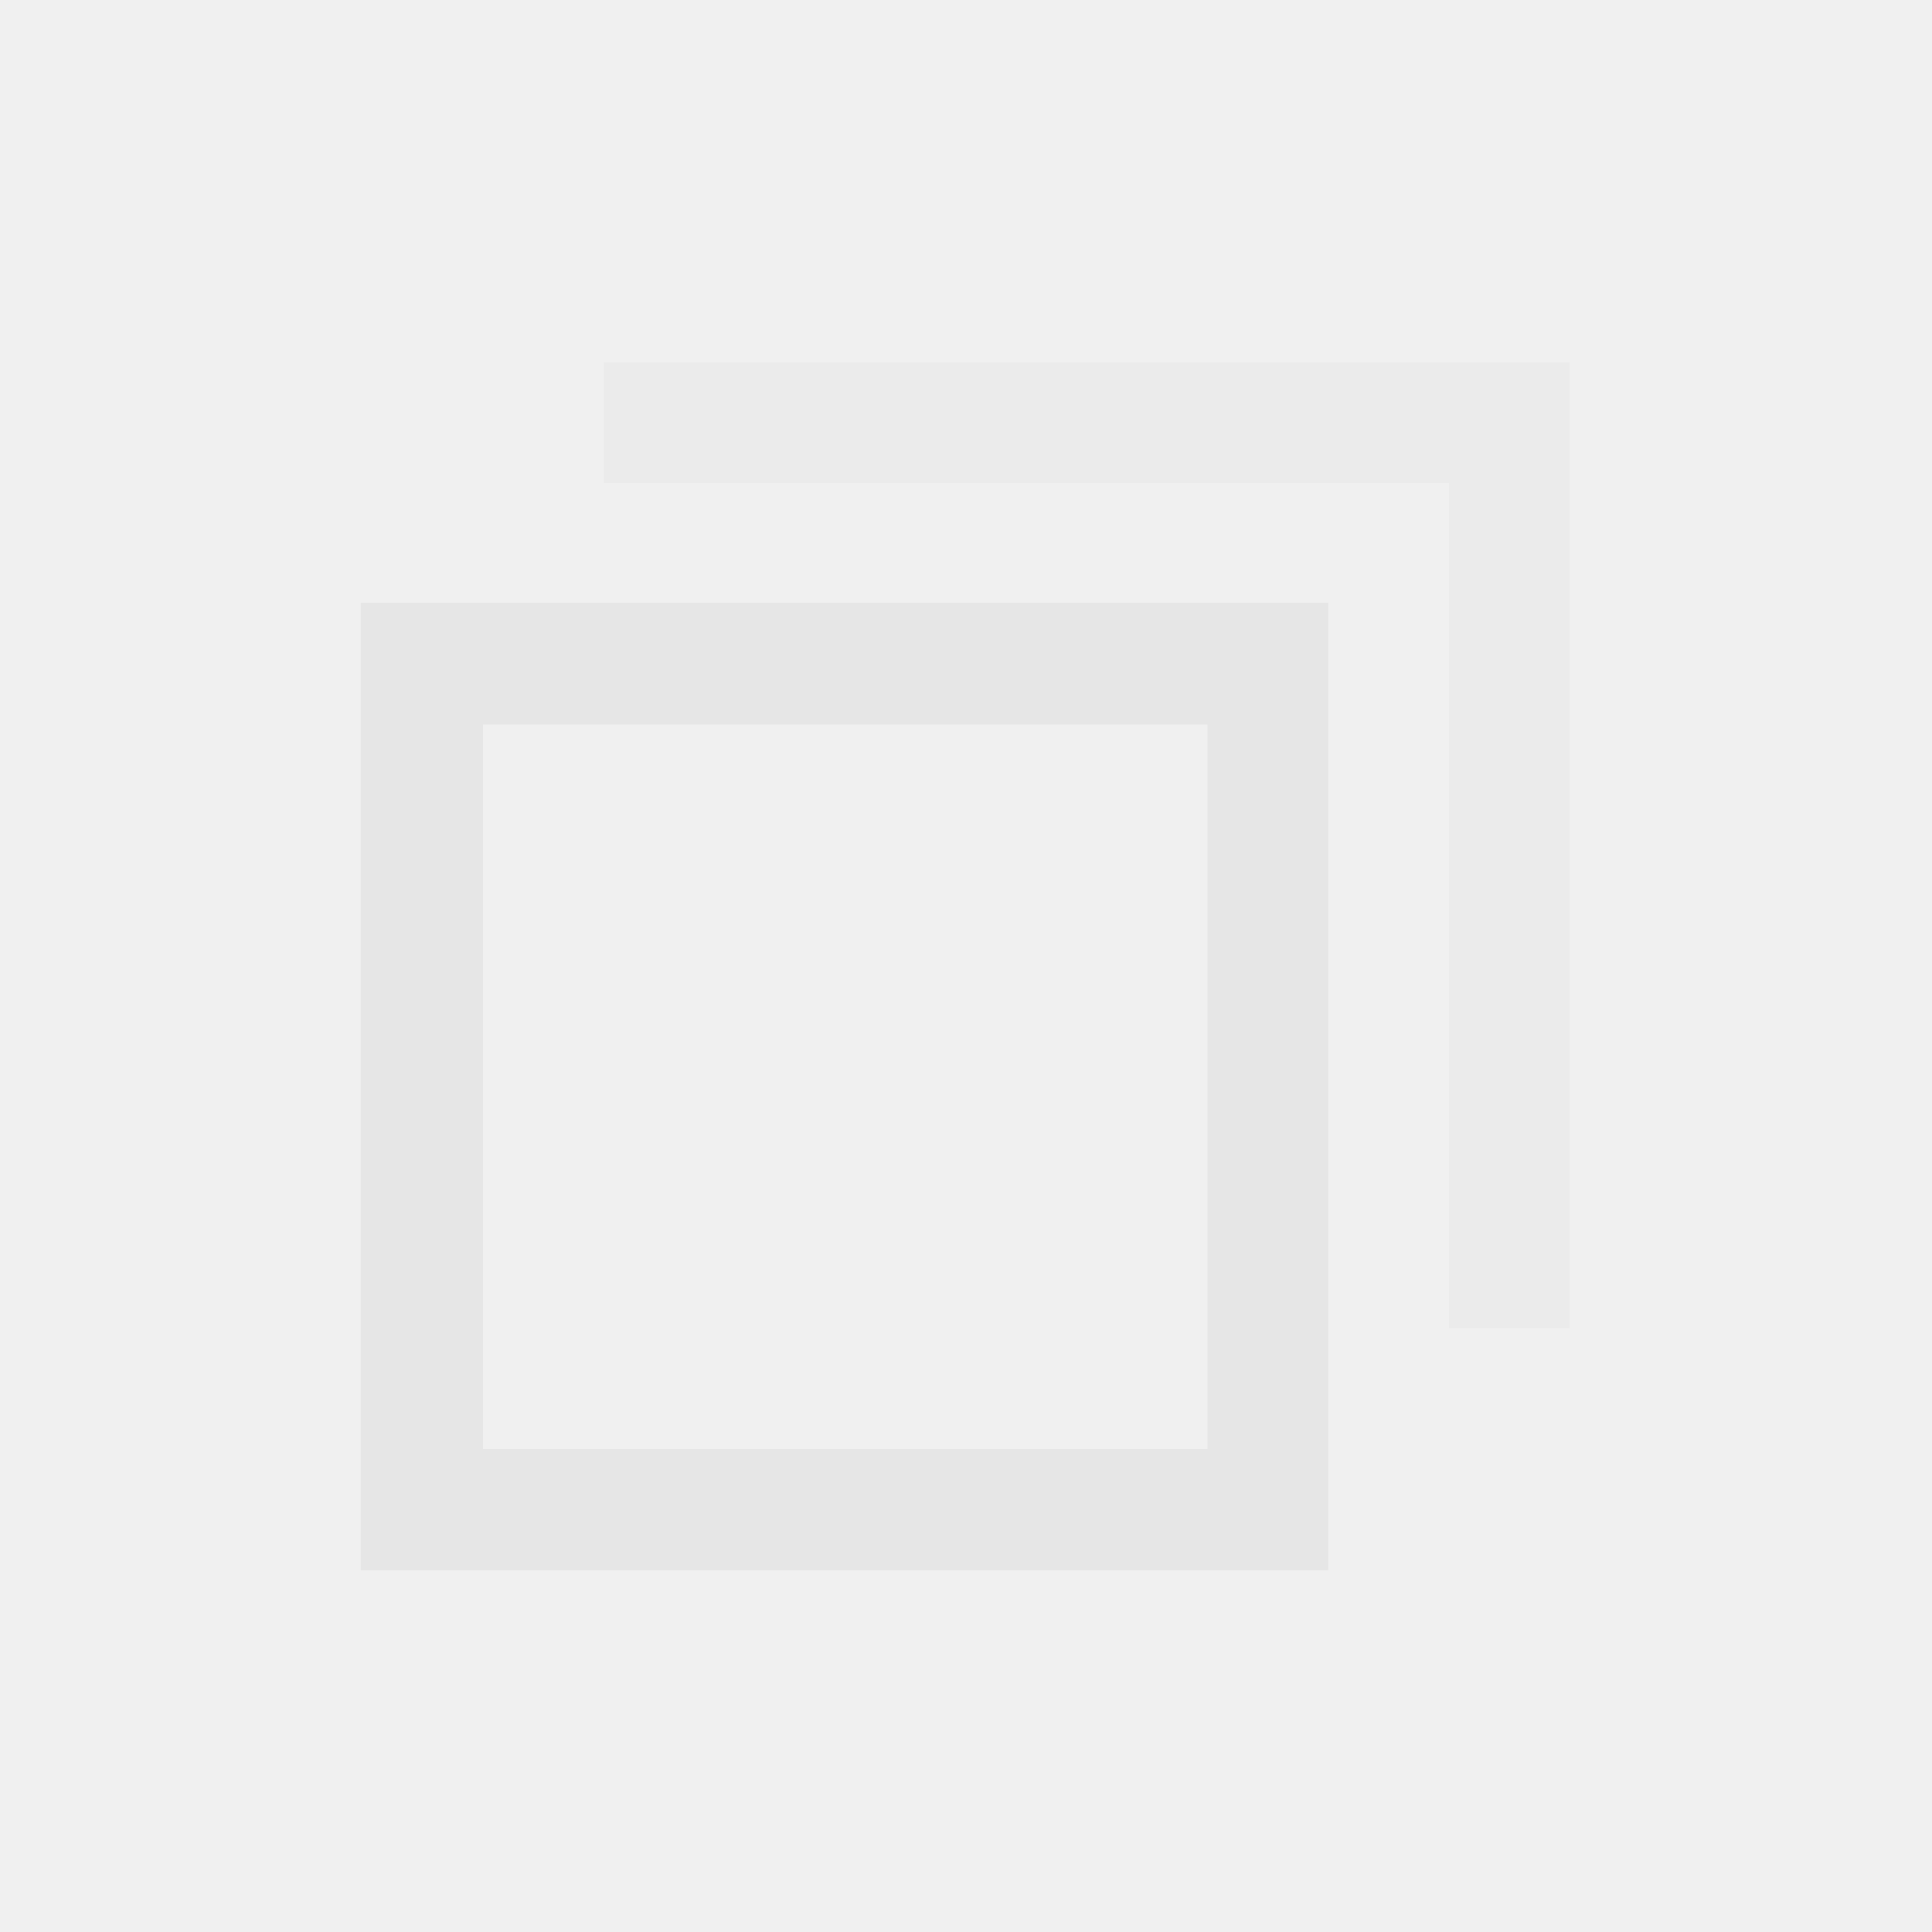
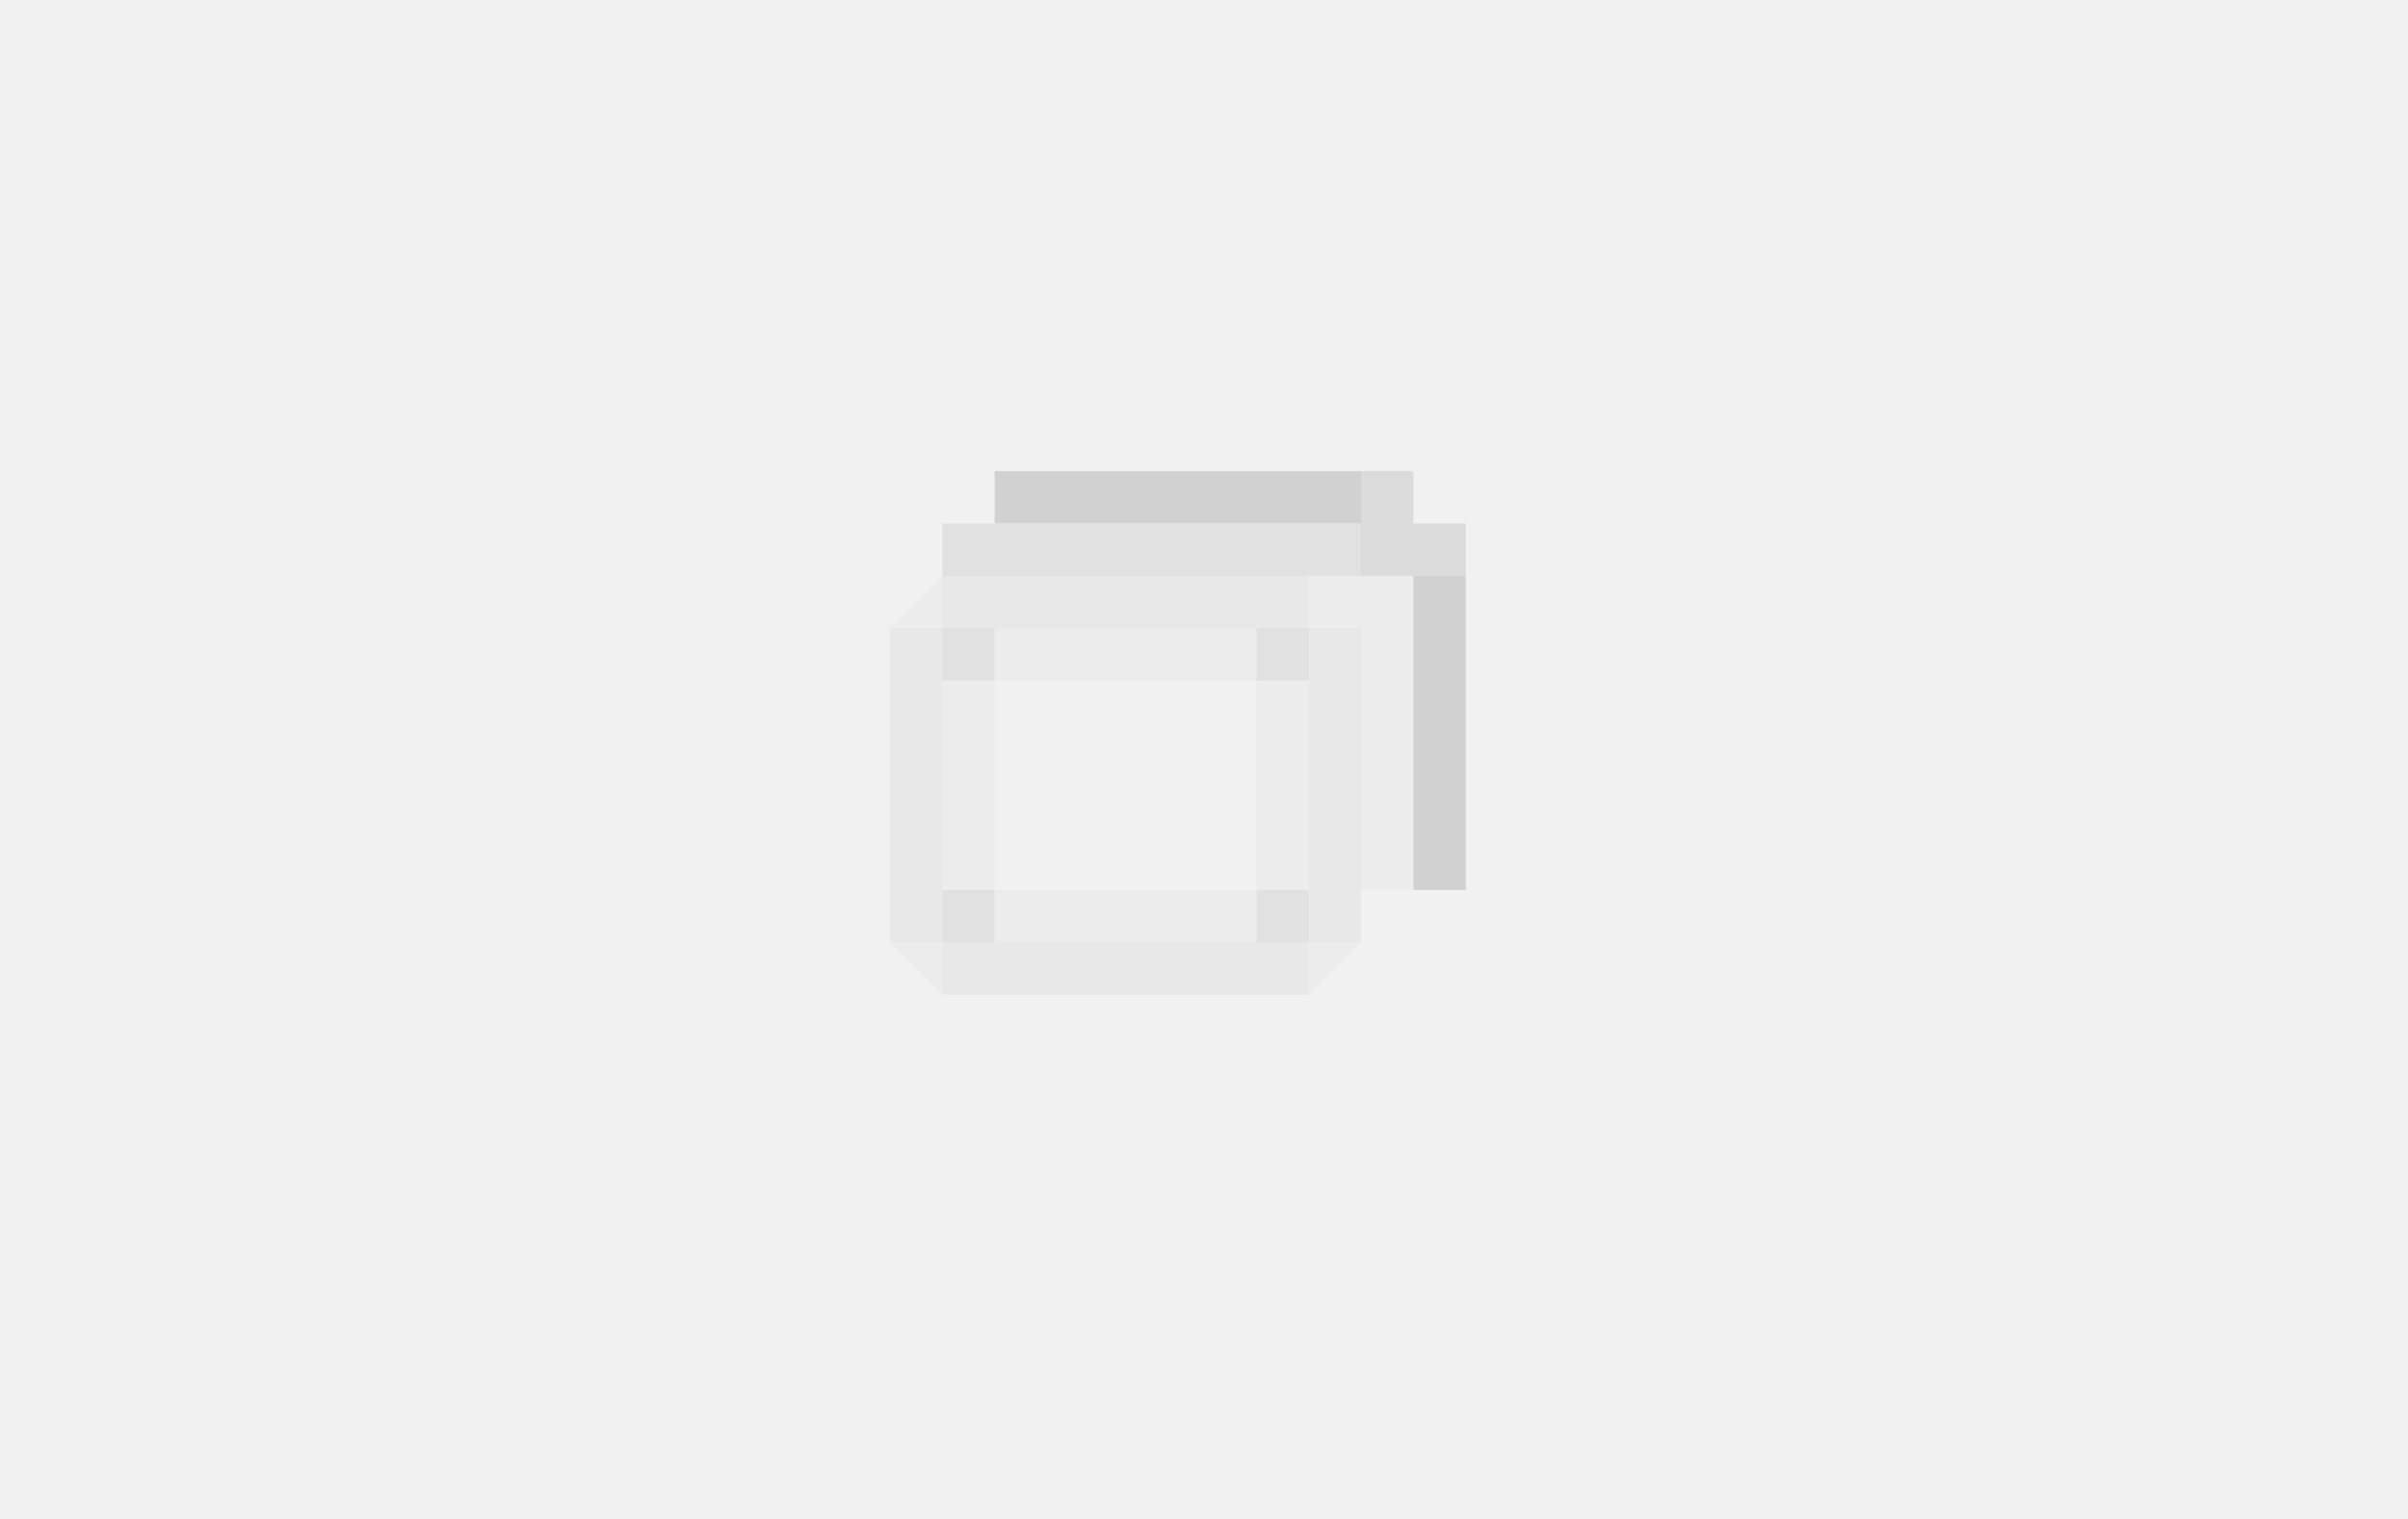
- <svg xmlns="http://www.w3.org/2000/svg" height="16px" viewBox="0 0 16 16" width="16px" version="1.1" id="svg4" xml:space="preserve">
-   <defs id="defs8">
+ <svg xmlns="http://www.w3.org/2000/svg" viewBox="0 0 46 29" version="1.1" id="svg5" width="46" height="29" xml:space="preserve">
+   <defs id="defs9">
    <style type="text/css" id="current-color-scheme-36">
      .ColorScheme-Text {
        color:#eff0f1;
      }
      .ColorScheme-NegativeText {
        color:#da4453;
      }
      </style>
    <style type="text/css" id="current-color-scheme-367">
      .ColorScheme-Text {
        color:#eff0f1;
      }
      .ColorScheme-NegativeText {
        color:#da4453;
      }
      </style>
    <style type="text/css" id="current-color-scheme-5">
      .ColorScheme-Text {
        color:#eff0f1;
      }
      .ColorScheme-NegativeText {
        color:#da4453;
      }
      </style>
    <style type="text/css" id="current-color-scheme-36-3">
      .ColorScheme-Text {
        color:#eff0f1;
      }
      .ColorScheme-NegativeText {
        color:#da4453;
      }
      </style>
    <style type="text/css" id="current-color-scheme-62">
      .ColorScheme-Text {
        color:#eff0f1;
      }
      .ColorScheme-NegativeText {
        color:#da4453;
      }
      </style>
    <style type="text/css" id="current-color-scheme-5-9">
      .ColorScheme-Text {
        color:#eff0f1;
      }
      .ColorScheme-NegativeText {
        color:#da4453;
      }
      </style>
    <style type="text/css" id="current-color-scheme-36-3-1">
      .ColorScheme-Text {
        color:#eff0f1;
      }
      .ColorScheme-NegativeText {
        color:#da4453;
      }
      </style>
+     <style type="text/css" id="current-color-scheme-3675">
+       .ColorScheme-Text {
+         color:#eff0f1;
+       }
+       .ColorScheme-NegativeText {
+         color:#da4453;
+       }
+       </style>
+     <style type="text/css" id="current-color-scheme-53-3">
+       .ColorScheme-Text {
+         color:#eff0f1;
+       }
+       .ColorScheme-NegativeText {
+         color:#da4453;
+       }
+       </style>
+     <style type="text/css" id="current-color-scheme-5-5">
+       .ColorScheme-Text {
+         color:#eff0f1;
+       }
+       .ColorScheme-NegativeText {
+         color:#da4453;
+       }
+       </style>
+     <style type="text/css" id="current-color-scheme-0">
+       .ColorScheme-Text {
+         color:#eff0f1;
+       }
+       .ColorScheme-NegativeText {
+         color:#da4453;
+       }
+       </style>
+     <style type="text/css" id="current-color-scheme-5-6">
+       .ColorScheme-Text {
+         color:#eff0f1;
+       }
+       .ColorScheme-NegativeText {
+         color:#da4453;
+       }
+       </style>
+     <style type="text/css" id="current-color-scheme-36-3-6">
+       .ColorScheme-Text {
+         color:#eff0f1;
+       }
+       .ColorScheme-NegativeText {
+         color:#da4453;
+       }
+       </style>
+     <style type="text/css" id="current-color-scheme-5356-2">
+       .ColorScheme-Text {
+         color:#eff0f1;
+       }
+       .ColorScheme-NegativeText {
+         color:#da4453;
+       }
+       </style>
+     <style type="text/css" id="current-color-scheme-5-2">
+       .ColorScheme-Text {
+         color:#eff0f1;
+       }
+       .ColorScheme-NegativeText {
+         color:#da4453;
+       }
+       </style>
+     <style type="text/css" id="current-color-scheme-36-3-91">
+       .ColorScheme-Text {
+         color:#eff0f1;
+       }
+       .ColorScheme-NegativeText {
+         color:#da4453;
+       }
+       </style>
+     <style type="text/css" id="current-color-scheme-35">
+       .ColorScheme-Text {
+         color:#eff0f1;
+       }
+       .ColorScheme-NegativeText {
+         color:#da4453;
+       }
+       </style>
+     <style type="text/css" id="current-color-scheme-5-6-2">
+       .ColorScheme-Text {
+         color:#eff0f1;
+       }
+       .ColorScheme-NegativeText {
+         color:#da4453;
+       }
+       </style>
+     <style type="text/css" id="current-color-scheme-36-3-2">
+       .ColorScheme-Text {
+         color:#eff0f1;
+       }
+       .ColorScheme-NegativeText {
+         color:#da4453;
+       }
+       </style>
+     <style type="text/css" id="current-color-scheme-535-9">
+       .ColorScheme-Text {
+         color:#eff0f1;
+       }
+       .ColorScheme-NegativeText {
+         color:#da4453;
+       }
+       </style>
+     <style type="text/css" id="current-color-scheme-53-7">
+       .ColorScheme-Text {
+         color:#eff0f1;
+       }
+       .ColorScheme-NegativeText {
+         color:#da4453;
+       }
+       </style>
+     <style type="text/css" id="current-color-scheme-5-62">
+       .ColorScheme-Text {
+         color:#eff0f1;
+       }
+       .ColorScheme-NegativeText {
+         color:#da4453;
+       }
+       </style>
+     <style type="text/css" id="current-color-scheme-36-3-9">
+       .ColorScheme-Text {
+         color:#eff0f1;
+       }
+       .ColorScheme-NegativeText {
+         color:#da4453;
+       }
+       </style>
+     <style type="text/css" id="current-color-scheme-36-7">
+       .ColorScheme-Text {
+         color:#eff0f1;
+       }
+       .ColorScheme-NegativeText {
+         color:#da4453;
+       }
+       </style>
+     <style type="text/css" id="current-color-scheme-367-5">
+       .ColorScheme-Text {
+         color:#eff0f1;
+       }
+       .ColorScheme-NegativeText {
+         color:#da4453;
+       }
+       </style>
+     <style type="text/css" id="current-color-scheme-5-3">
+       .ColorScheme-Text {
+         color:#eff0f1;
+       }
+       .ColorScheme-NegativeText {
+         color:#da4453;
+       }
+       </style>
+     <style type="text/css" id="current-color-scheme-36-3-5">
+       .ColorScheme-Text {
+         color:#eff0f1;
+       }
+       .ColorScheme-NegativeText {
+         color:#da4453;
+       }
+       </style>
+     <style type="text/css" id="current-color-scheme-62-6">
+       .ColorScheme-Text {
+         color:#eff0f1;
+       }
+       .ColorScheme-NegativeText {
+         color:#da4453;
+       }
+       </style>
+     <style type="text/css" id="current-color-scheme-5-9-2">
+       .ColorScheme-Text {
+         color:#eff0f1;
+       }
+       .ColorScheme-NegativeText {
+         color:#da4453;
+       }
+       </style>
+     <style type="text/css" id="current-color-scheme-36-3-1-9">
+       .ColorScheme-Text {
+         color:#eff0f1;
+       }
+       .ColorScheme-NegativeText {
+         color:#da4453;
+       }
+       </style>
+     <style type="text/css" id="current-color-scheme-3675-1">
+       .ColorScheme-Text {
+         color:#eff0f1;
+       }
+       .ColorScheme-NegativeText {
+         color:#da4453;
+       }
+       </style>
+     <style type="text/css" id="current-color-scheme-53-3-2">
+       .ColorScheme-Text {
+         color:#eff0f1;
+       }
+       .ColorScheme-NegativeText {
+         color:#da4453;
+       }
+       </style>
+     <style type="text/css" id="current-color-scheme-5-5-7">
+       .ColorScheme-Text {
+         color:#eff0f1;
+       }
+       .ColorScheme-NegativeText {
+         color:#da4453;
+       }
+       </style>
+     <style type="text/css" id="current-color-scheme-0-0">
+       .ColorScheme-Text {
+         color:#eff0f1;
+       }
+       .ColorScheme-NegativeText {
+         color:#da4453;
+       }
+       </style>
+     <style type="text/css" id="current-color-scheme-5-6-9">
+       .ColorScheme-Text {
+         color:#eff0f1;
+       }
+       .ColorScheme-NegativeText {
+         color:#da4453;
+       }
+       </style>
+     <style type="text/css" id="current-color-scheme-36-3-6-3">
+       .ColorScheme-Text {
+         color:#eff0f1;
+       }
+       .ColorScheme-NegativeText {
+         color:#da4453;
+       }
+       </style>
+     <style type="text/css" id="current-color-scheme-5356-2-6">
+       .ColorScheme-Text {
+         color:#eff0f1;
+       }
+       .ColorScheme-NegativeText {
+         color:#da4453;
+       }
+       </style>
+     <style type="text/css" id="current-color-scheme-5-2-0">
+       .ColorScheme-Text {
+         color:#eff0f1;
+       }
+       .ColorScheme-NegativeText {
+         color:#da4453;
+       }
+       </style>
+     <style type="text/css" id="current-color-scheme-36-3-91-6">
+       .ColorScheme-Text {
+         color:#eff0f1;
+       }
+       .ColorScheme-NegativeText {
+         color:#da4453;
+       }
+       </style>
+     <style type="text/css" id="current-color-scheme-35-2">
+       .ColorScheme-Text {
+         color:#eff0f1;
+       }
+       .ColorScheme-NegativeText {
+         color:#da4453;
+       }
+       </style>
+     <style type="text/css" id="current-color-scheme-5-6-2-6">
+       .ColorScheme-Text {
+         color:#eff0f1;
+       }
+       .ColorScheme-NegativeText {
+         color:#da4453;
+       }
+       </style>
+     <style type="text/css" id="current-color-scheme-36-3-2-1">
+       .ColorScheme-Text {
+         color:#eff0f1;
+       }
+       .ColorScheme-NegativeText {
+         color:#da4453;
+       }
+       </style>
+     <style type="text/css" id="current-color-scheme-535-9-8">
+       .ColorScheme-Text {
+         color:#eff0f1;
+       }
+       .ColorScheme-NegativeText {
+         color:#da4453;
+       }
+       </style>
+     <style type="text/css" id="current-color-scheme-53-7-7">
+       .ColorScheme-Text {
+         color:#eff0f1;
+       }
+       .ColorScheme-NegativeText {
+         color:#da4453;
+       }
+       </style>
+     <style type="text/css" id="current-color-scheme-5-62-9">
+       .ColorScheme-Text {
+         color:#eff0f1;
+       }
+       .ColorScheme-NegativeText {
+         color:#da4453;
+       }
+       </style>
+     <style type="text/css" id="current-color-scheme-36-3-9-2">
+       .ColorScheme-Text {
+         color:#eff0f1;
+       }
+       .ColorScheme-NegativeText {
+         color:#da4453;
+       }
+       </style>
+     <style type="text/css" id="current-color-scheme-36-75">
+       .ColorScheme-Text {
+         color:#eff0f1;
+       }
+       .ColorScheme-NegativeText {
+         color:#da4453;
+       }
+       </style>
+     <style type="text/css" id="current-color-scheme-367-3">
+       .ColorScheme-Text {
+         color:#eff0f1;
+       }
+       .ColorScheme-NegativeText {
+         color:#da4453;
+       }
+       </style>
+     <style type="text/css" id="current-color-scheme-5-56">
+       .ColorScheme-Text {
+         color:#eff0f1;
+       }
+       .ColorScheme-NegativeText {
+         color:#da4453;
+       }
+       </style>
+     <style type="text/css" id="current-color-scheme-36-3-29">
+       .ColorScheme-Text {
+         color:#eff0f1;
+       }
+       .ColorScheme-NegativeText {
+         color:#da4453;
+       }
+       </style>
+     <style type="text/css" id="current-color-scheme-62-1">
+       .ColorScheme-Text {
+         color:#eff0f1;
+       }
+       .ColorScheme-NegativeText {
+         color:#da4453;
+       }
+       </style>
+     <style type="text/css" id="current-color-scheme-5-9-27">
+       .ColorScheme-Text {
+         color:#eff0f1;
+       }
+       .ColorScheme-NegativeText {
+         color:#da4453;
+       }
+       </style>
+     <style type="text/css" id="current-color-scheme-36-3-1-0">
+       .ColorScheme-Text {
+         color:#eff0f1;
+       }
+       .ColorScheme-NegativeText {
+         color:#da4453;
+       }
+       </style>
+     <style type="text/css" id="current-color-scheme-3675-9">
+       .ColorScheme-Text {
+         color:#eff0f1;
+       }
+       .ColorScheme-NegativeText {
+         color:#da4453;
+       }
+       </style>
+     <style type="text/css" id="current-color-scheme-53-3-3">
+       .ColorScheme-Text {
+         color:#eff0f1;
+       }
+       .ColorScheme-NegativeText {
+         color:#da4453;
+       }
+       </style>
+     <style type="text/css" id="current-color-scheme-5-5-6">
+       .ColorScheme-Text {
+         color:#eff0f1;
+       }
+       .ColorScheme-NegativeText {
+         color:#da4453;
+       }
+       </style>
+     <style type="text/css" id="current-color-scheme-0-06">
+       .ColorScheme-Text {
+         color:#eff0f1;
+       }
+       .ColorScheme-NegativeText {
+         color:#da4453;
+       }
+       </style>
+     <style type="text/css" id="current-color-scheme-5-6-26">
+       .ColorScheme-Text {
+         color:#eff0f1;
+       }
+       .ColorScheme-NegativeText {
+         color:#da4453;
+       }
+       </style>
+     <style type="text/css" id="current-color-scheme-36-3-6-1">
+       .ColorScheme-Text {
+         color:#eff0f1;
+       }
+       .ColorScheme-NegativeText {
+         color:#da4453;
+       }
+       </style>
+     <style type="text/css" id="current-color-scheme-5356-2-8">
+       .ColorScheme-Text {
+         color:#eff0f1;
+       }
+       .ColorScheme-NegativeText {
+         color:#da4453;
+       }
+       </style>
+     <style type="text/css" id="current-color-scheme-5-2-7">
+       .ColorScheme-Text {
+         color:#eff0f1;
+       }
+       .ColorScheme-NegativeText {
+         color:#da4453;
+       }
+       </style>
+     <style type="text/css" id="current-color-scheme-36-3-91-9">
+       .ColorScheme-Text {
+         color:#eff0f1;
+       }
+       .ColorScheme-NegativeText {
+         color:#da4453;
+       }
+       </style>
+     <style type="text/css" id="current-color-scheme-35-20">
+       .ColorScheme-Text {
+         color:#eff0f1;
+       }
+       .ColorScheme-NegativeText {
+         color:#da4453;
+       }
+       </style>
+     <style type="text/css" id="current-color-scheme-5-6-2-2">
+       .ColorScheme-Text {
+         color:#eff0f1;
+       }
+       .ColorScheme-NegativeText {
+         color:#da4453;
+       }
+       </style>
+     <style type="text/css" id="current-color-scheme-36-3-2-3">
+       .ColorScheme-Text {
+         color:#eff0f1;
+       }
+       .ColorScheme-NegativeText {
+         color:#da4453;
+       }
+       </style>
+     <style type="text/css" id="current-color-scheme-535-9-7">
+       .ColorScheme-Text {
+         color:#eff0f1;
+       }
+       .ColorScheme-NegativeText {
+         color:#da4453;
+       }
+       </style>
+     <style type="text/css" id="current-color-scheme-53-7-5">
+       .ColorScheme-Text {
+         color:#eff0f1;
+       }
+       .ColorScheme-NegativeText {
+         color:#da4453;
+       }
+       </style>
+     <style type="text/css" id="current-color-scheme-5-62-92">
+       .ColorScheme-Text {
+         color:#eff0f1;
+       }
+       .ColorScheme-NegativeText {
+         color:#da4453;
+       }
+       </style>
+     <style type="text/css" id="current-color-scheme-36-3-9-28">
+       .ColorScheme-Text {
+         color:#eff0f1;
+       }
+       .ColorScheme-NegativeText {
+         color:#da4453;
+       }
+       </style>
+     <style type="text/css" id="current-color-scheme-36-7-9">
+       .ColorScheme-Text {
+         color:#eff0f1;
+       }
+       .ColorScheme-NegativeText {
+         color:#da4453;
+       }
+       </style>
+     <style type="text/css" id="current-color-scheme-367-5-7">
+       .ColorScheme-Text {
+         color:#eff0f1;
+       }
+       .ColorScheme-NegativeText {
+         color:#da4453;
+       }
+       </style>
+     <style type="text/css" id="current-color-scheme-5-3-3">
+       .ColorScheme-Text {
+         color:#eff0f1;
+       }
+       .ColorScheme-NegativeText {
+         color:#da4453;
+       }
+       </style>
+     <style type="text/css" id="current-color-scheme-36-3-5-6">
+       .ColorScheme-Text {
+         color:#eff0f1;
+       }
+       .ColorScheme-NegativeText {
+         color:#da4453;
+       }
+       </style>
+     <style type="text/css" id="current-color-scheme-62-6-1">
+       .ColorScheme-Text {
+         color:#eff0f1;
+       }
+       .ColorScheme-NegativeText {
+         color:#da4453;
+       }
+       </style>
+     <style type="text/css" id="current-color-scheme-5-9-2-2">
+       .ColorScheme-Text {
+         color:#eff0f1;
+       }
+       .ColorScheme-NegativeText {
+         color:#da4453;
+       }
+       </style>
+     <style type="text/css" id="current-color-scheme-36-3-1-9-9">
+       .ColorScheme-Text {
+         color:#eff0f1;
+       }
+       .ColorScheme-NegativeText {
+         color:#da4453;
+       }
+       </style>
+     <style type="text/css" id="current-color-scheme-3675-1-3">
+       .ColorScheme-Text {
+         color:#eff0f1;
+       }
+       .ColorScheme-NegativeText {
+         color:#da4453;
+       }
+       </style>
+     <style type="text/css" id="current-color-scheme-53-3-2-1">
+       .ColorScheme-Text {
+         color:#eff0f1;
+       }
+       .ColorScheme-NegativeText {
+         color:#da4453;
+       }
+       </style>
+     <style type="text/css" id="current-color-scheme-5-5-7-9">
+       .ColorScheme-Text {
+         color:#eff0f1;
+       }
+       .ColorScheme-NegativeText {
+         color:#da4453;
+       }
+       </style>
+     <style type="text/css" id="current-color-scheme-0-0-4">
+       .ColorScheme-Text {
+         color:#eff0f1;
+       }
+       .ColorScheme-NegativeText {
+         color:#da4453;
+       }
+       </style>
+     <style type="text/css" id="current-color-scheme-5-6-9-7">
+       .ColorScheme-Text {
+         color:#eff0f1;
+       }
+       .ColorScheme-NegativeText {
+         color:#da4453;
+       }
+       </style>
+     <style type="text/css" id="current-color-scheme-36-3-6-3-8">
+       .ColorScheme-Text {
+         color:#eff0f1;
+       }
+       .ColorScheme-NegativeText {
+         color:#da4453;
+       }
+       </style>
+     <style type="text/css" id="current-color-scheme-5356-2-6-4">
+       .ColorScheme-Text {
+         color:#eff0f1;
+       }
+       .ColorScheme-NegativeText {
+         color:#da4453;
+       }
+       </style>
+     <style type="text/css" id="current-color-scheme-5-2-0-5">
+       .ColorScheme-Text {
+         color:#eff0f1;
+       }
+       .ColorScheme-NegativeText {
+         color:#da4453;
+       }
+       </style>
+     <style type="text/css" id="current-color-scheme-36-3-91-6-0">
+       .ColorScheme-Text {
+         color:#eff0f1;
+       }
+       .ColorScheme-NegativeText {
+         color:#da4453;
+       }
+       </style>
+     <style type="text/css" id="current-color-scheme-35-2-3">
+       .ColorScheme-Text {
+         color:#eff0f1;
+       }
+       .ColorScheme-NegativeText {
+         color:#da4453;
+       }
+       </style>
+     <style type="text/css" id="current-color-scheme-5-6-2-6-6">
+       .ColorScheme-Text {
+         color:#eff0f1;
+       }
+       .ColorScheme-NegativeText {
+         color:#da4453;
+       }
+       </style>
+     <style type="text/css" id="current-color-scheme-36-3-2-1-1">
+       .ColorScheme-Text {
+         color:#eff0f1;
+       }
+       .ColorScheme-NegativeText {
+         color:#da4453;
+       }
+       </style>
+     <style type="text/css" id="current-color-scheme-535-9-8-0">
+       .ColorScheme-Text {
+         color:#eff0f1;
+       }
+       .ColorScheme-NegativeText {
+         color:#da4453;
+       }
+       </style>
+     <style type="text/css" id="current-color-scheme-53-7-7-6">
+       .ColorScheme-Text {
+         color:#eff0f1;
+       }
+       .ColorScheme-NegativeText {
+         color:#da4453;
+       }
+       </style>
+     <style type="text/css" id="current-color-scheme-5-62-9-3">
+       .ColorScheme-Text {
+         color:#eff0f1;
+       }
+       .ColorScheme-NegativeText {
+         color:#da4453;
+       }
+       </style>
+     <style type="text/css" id="current-color-scheme-36-3-9-2-2">
+       .ColorScheme-Text {
+         color:#eff0f1;
+       }
+       .ColorScheme-NegativeText {
+         color:#da4453;
+       }
+       </style>
  </defs>
-   <path d="m 2.988,4.992 v 8.012 H 11 V 4.992 Z M 4,6 h 6 v 6 H 4 Z" fill="#2e3436" id="path2" style="fill:#e6e6e6;fill-opacity:1" />
  <style type="text/css" id="current-color-scheme">
        .ColorScheme-Text {
            color:#eff0f1;
        }
    </style>
+   <style type="text/css" id="current-color-scheme-5356">
+         .ColorScheme-Text {
+             color:#eff0f1;
+         }
+     </style>
  <style type="text/css" id="current-color-scheme-535">
        .ColorScheme-Text {
            color:#eff0f1;
        }
    </style>
  <style type="text/css" id="current-color-scheme-53">
        .ColorScheme-Text {
            color:#eff0f1;
        }
    </style>
  <style type="text/css" id="current-color-scheme-3">
        .ColorScheme-Text {
            color:#eff0f1;
        }
    </style>
  <style type="text/css" id="current-color-scheme-3-5">
        .ColorScheme-Text {
            color:#eff0f1;
        }
    </style>
  <style type="text/css" id="current-color-scheme-3-3">
        .ColorScheme-Text {
            color:#eff0f1;
        }
    </style>
  <style type="text/css" id="current-color-scheme-36-35">
        .ColorScheme-Text {
            color:#eff0f1;
        }
    </style>
  <style type="text/css" id="current-color-scheme-6">
        .ColorScheme-Text {
            color:#eff0f1;
        }
    </style>
  <style type="text/css" id="current-color-scheme-3-7">
        .ColorScheme-Text {
            color:#eff0f1;
        }
    </style>
  <style type="text/css" id="current-color-scheme-3-2">
        .ColorScheme-Text {
            color:#eff0f1;
        }
    </style>
  <style type="text/css" id="current-color-scheme-3-3-7">
        .ColorScheme-Text {
            color:#eff0f1;
        }
    </style>
  <style type="text/css" id="current-color-scheme-36-0">
        .ColorScheme-Text {
            color:#eff0f1;
        }
    </style>
  <style type="text/css" id="current-color-scheme-6-9">
        .ColorScheme-Text {
            color:#eff0f1;
        }
    </style>
  <style type="text/css" id="current-color-scheme-3-7-3">
        .ColorScheme-Text {
            color:#eff0f1;
        }
    </style>
-   <path id="rect869" style="fill:#e6e6e6;fill-opacity:0.5" d="m 5,3 v 1 h 7 v 7 h 1 V 4 3 h -1 z" />
+   <style type="text/css" id="current-color-scheme-3-12">
+         .ColorScheme-Text {
+             color:#eff0f1;
+         }
+     </style>
+   <style type="text/css" id="current-color-scheme-3-5-7">
+         .ColorScheme-Text {
+             color:#eff0f1;
+         }
+     </style>
+   <style type="text/css" id="current-color-scheme-3-3-09">
+         .ColorScheme-Text {
+             color:#eff0f1;
+         }
+     </style>
+   <style type="text/css" id="current-color-scheme-36-360">
+         .ColorScheme-Text {
+             color:#eff0f1;
+         }
+     </style>
+   <style type="text/css" id="current-color-scheme-3-2-6">
+         .ColorScheme-Text {
+             color:#eff0f1;
+         }
+     </style>
+   <style type="text/css" id="current-color-scheme-3-3-6">
+         .ColorScheme-Text {
+             color:#eff0f1;
+         }
+     </style>
+   <style type="text/css" id="current-color-scheme-36-1">
+         .ColorScheme-Text {
+             color:#eff0f1;
+         }
+     </style>
+   <style type="text/css" id="current-color-scheme-6-2">
+         .ColorScheme-Text {
+             color:#eff0f1;
+         }
+     </style>
+   <style type="text/css" id="current-color-scheme-3-7-61">
+         .ColorScheme-Text {
+             color:#eff0f1;
+         }
+     </style>
+   <style type="text/css" id="current-color-scheme-3-0">
+         .ColorScheme-Text {
+             color:#eff0f1;
+         }
+     </style>
+   <style type="text/css" id="current-color-scheme-3-3-9">
+         .ColorScheme-Text {
+             color:#eff0f1;
+         }
+     </style>
+   <style type="text/css" id="current-color-scheme-36-36">
+         .ColorScheme-Text {
+             color:#eff0f1;
+         }
+     </style>
+   <style type="text/css" id="current-color-scheme-6-0">
+         .ColorScheme-Text {
+             color:#eff0f1;
+         }
+     </style>
+   <style type="text/css" id="current-color-scheme-3-7-6">
+         .ColorScheme-Text {
+             color:#eff0f1;
+         }
+     </style>
+   <style type="text/css" id="current-color-scheme-3-9">
+         .ColorScheme-Text {
+             color:#eff0f1;
+         }
+     </style>
+   <style type="text/css" id="current-color-scheme-3-3-1">
+         .ColorScheme-Text {
+             color:#eff0f1;
+         }
+     </style>
+   <style type="text/css" id="current-color-scheme-36-2">
+         .ColorScheme-Text {
+             color:#eff0f1;
+         }
+     </style>
+   <style type="text/css" id="current-color-scheme-6-7">
+         .ColorScheme-Text {
+             color:#eff0f1;
+         }
+     </style>
+   <style type="text/css" id="current-color-scheme-3-7-0">
+         .ColorScheme-Text {
+             color:#eff0f1;
+         }
+     </style>
+   <style type="text/css" id="current-color-scheme-3-1">
+         .ColorScheme-Text {
+             color:#eff0f1;
+         }
+     </style>
+   <style type="text/css" id="current-color-scheme-36-27">
+         .ColorScheme-Text {
+             color:#eff0f1;
+         }
+     </style>
+   <style type="text/css" id="current-color-scheme-3-5-2">
+         .ColorScheme-Text {
+             color:#eff0f1;
+         }
+     </style>
+   <style type="text/css" id="current-color-scheme-3-3-0">
+         .ColorScheme-Text {
+             color:#eff0f1;
+         }
+     </style>
+   <style type="text/css" id="current-color-scheme-36-6">
+         .ColorScheme-Text {
+             color:#eff0f1;
+         }
+     </style>
+   <style type="text/css" id="current-color-scheme-6-9-8">
+         .ColorScheme-Text {
+             color:#eff0f1;
+         }
+     </style>
+   <style type="text/css" id="current-color-scheme-3-7-3-7">
+         .ColorScheme-Text {
+             color:#eff0f1;
+         }
+     </style>
+   <g id="g7" transform="translate(-16)" />
+   <g id="g9" transform="translate(-13,-1)">
+     <path id="rect7" style="fill:#cccccc;fill-opacity:0.7;stroke-linecap:round;stroke-linejoin:round;paint-order:stroke fill markers" d="m 39,10 v 1 1 h 1 1 v -1 h -1 v -1 z" />
+     <path id="rect5" style="fill:#e5e5e5;fill-opacity:0.5;stroke-width:0.354;stroke-linecap:round;stroke-linejoin:round;paint-order:stroke fill markers" d="m 38,12 v 1 h 1 v 5 h 1 v -6 h -1 z m -6,1 v 1 h 5 v -1 z m 5,1 v 4 h 1 v -4 z m 0,4 h -5 v 1 h 5 z m -5,0 v -4 h -1 v 4 z" />
+     <path id="rect4" style="fill:#e5e5e5;fill-opacity:0.5;stroke-width:0.354;stroke-linecap:round;stroke-linejoin:round;paint-order:stroke fill markers" d="m 31,12 -1,1 h 1 z m -1,7 1,1 v -1 z m 8,0 v 1 l 1,-1 z" />
+     <path id="path3" style="fill:#cccccc;fill-opacity:1;stroke-width:0.794;stroke-linecap:round;stroke-linejoin:round;paint-order:stroke fill markers" d="m 32,10 v 1 h 8 v 7 h 1 v -6 h -1 v -1 h -1 v -1 z" />
+     <path id="rect2" style="fill:#e5e5e5;fill-opacity:1;stroke-width:0.794;stroke-linecap:round;stroke-linejoin:round;paint-order:stroke fill markers" d="m 30,13 v 6 h 1 v 1 h 7 v -1 h 1 v -6 h -1 v -1 h -7 v 1 z m 1,0 h 7 v 6 h -7 v -5.831 z" />
+     <rect style="fill:#cccccc;fill-opacity:0.5;stroke-width:1;stroke-linecap:round;stroke-linejoin:round;paint-order:stroke fill markers" id="rect6" width="1" height="8" x="11" y="-39" transform="rotate(90)" />
+     <path id="rect15" style="fill:#cbcbcb;fill-opacity:0.502;stroke-linecap:round;stroke-linejoin:round;paint-order:stroke fill markers" d="m 31,13 v 1 h 1 v -1 z m 6,0 v 1 h 1 v -1 z m -6,5 v 1 h 1 v -1 z m 6,0 v 1 h 1 v -1 z" />
+     <g id="g2" transform="translate(-18,-23)">
+       <g id="g7-2" transform="translate(-16)" />
+       <rect style="fill:#ffffff;fill-opacity:0.1;stroke-width:5.774;stroke-linecap:round;stroke-linejoin:round;paint-order:stroke fill markers" id="rect1-5" width="46" height="29" x="31" y="24" rx="0" />
+     </g>
+   </g>
+   <style type="text/css" id="current-color-scheme-37">
+         .ColorScheme-Text {
+             color:#eff0f1;
+         }
+     </style>
+   <style type="text/css" id="current-color-scheme-5356-5">
+         .ColorScheme-Text {
+             color:#eff0f1;
+         }
+     </style>
+   <style type="text/css" id="current-color-scheme-535-92">
+         .ColorScheme-Text {
+             color:#eff0f1;
+         }
+     </style>
+   <style type="text/css" id="current-color-scheme-53-2">
+         .ColorScheme-Text {
+             color:#eff0f1;
+         }
+     </style>
+   <style type="text/css" id="current-color-scheme-3-8">
+         .ColorScheme-Text {
+             color:#eff0f1;
+         }
+     </style>
+   <style type="text/css" id="current-color-scheme-3-5-9">
+         .ColorScheme-Text {
+             color:#eff0f1;
+         }
+     </style>
+   <style type="text/css" id="current-color-scheme-3-3-73">
+         .ColorScheme-Text {
+             color:#eff0f1;
+         }
+     </style>
+   <style type="text/css" id="current-color-scheme-36-35-6">
+         .ColorScheme-Text {
+             color:#eff0f1;
+         }
+     </style>
+   <style type="text/css" id="current-color-scheme-6-1">
+         .ColorScheme-Text {
+             color:#eff0f1;
+         }
+     </style>
+   <style type="text/css" id="current-color-scheme-3-7-2">
+         .ColorScheme-Text {
+             color:#eff0f1;
+         }
+     </style>
+   <style type="text/css" id="current-color-scheme-3-2-9">
+         .ColorScheme-Text {
+             color:#eff0f1;
+         }
+     </style>
+   <style type="text/css" id="current-color-scheme-3-3-7-3">
+         .ColorScheme-Text {
+             color:#eff0f1;
+         }
+     </style>
+   <style type="text/css" id="current-color-scheme-36-0-1">
+         .ColorScheme-Text {
+             color:#eff0f1;
+         }
+     </style>
+   <style type="text/css" id="current-color-scheme-6-9-9">
+         .ColorScheme-Text {
+             color:#eff0f1;
+         }
+     </style>
+   <style type="text/css" id="current-color-scheme-3-7-3-4">
+         .ColorScheme-Text {
+             color:#eff0f1;
+         }
+     </style>
+   <style type="text/css" id="current-color-scheme-3-12-7">
+         .ColorScheme-Text {
+             color:#eff0f1;
+         }
+     </style>
+   <style type="text/css" id="current-color-scheme-3-5-7-8">
+         .ColorScheme-Text {
+             color:#eff0f1;
+         }
+     </style>
+   <style type="text/css" id="current-color-scheme-3-3-09-4">
+         .ColorScheme-Text {
+             color:#eff0f1;
+         }
+     </style>
+   <style type="text/css" id="current-color-scheme-36-360-5">
+         .ColorScheme-Text {
+             color:#eff0f1;
+         }
+     </style>
+   <style type="text/css" id="current-color-scheme-3-2-6-0">
+         .ColorScheme-Text {
+             color:#eff0f1;
+         }
+     </style>
+   <style type="text/css" id="current-color-scheme-3-3-6-3">
+         .ColorScheme-Text {
+             color:#eff0f1;
+         }
+     </style>
+   <style type="text/css" id="current-color-scheme-36-1-6">
+         .ColorScheme-Text {
+             color:#eff0f1;
+         }
+     </style>
+   <style type="text/css" id="current-color-scheme-6-2-1">
+         .ColorScheme-Text {
+             color:#eff0f1;
+         }
+     </style>
+   <style type="text/css" id="current-color-scheme-3-7-61-0">
+         .ColorScheme-Text {
+             color:#eff0f1;
+         }
+     </style>
+   <style type="text/css" id="current-color-scheme-3-0-6">
+         .ColorScheme-Text {
+             color:#eff0f1;
+         }
+     </style>
+   <style type="text/css" id="current-color-scheme-3-3-9-3">
+         .ColorScheme-Text {
+             color:#eff0f1;
+         }
+     </style>
+   <style type="text/css" id="current-color-scheme-36-36-2">
+         .ColorScheme-Text {
+             color:#eff0f1;
+         }
+     </style>
+   <style type="text/css" id="current-color-scheme-6-0-0">
+         .ColorScheme-Text {
+             color:#eff0f1;
+         }
+     </style>
+   <style type="text/css" id="current-color-scheme-3-7-6-6">
+         .ColorScheme-Text {
+             color:#eff0f1;
+         }
+     </style>
+   <style type="text/css" id="current-color-scheme-3-9-1">
+         .ColorScheme-Text {
+             color:#eff0f1;
+         }
+     </style>
+   <style type="text/css" id="current-color-scheme-3-3-1-5">
+         .ColorScheme-Text {
+             color:#eff0f1;
+         }
+     </style>
+   <style type="text/css" id="current-color-scheme-36-2-5">
+         .ColorScheme-Text {
+             color:#eff0f1;
+         }
+     </style>
+   <style type="text/css" id="current-color-scheme-6-7-4">
+         .ColorScheme-Text {
+             color:#eff0f1;
+         }
+     </style>
+   <style type="text/css" id="current-color-scheme-3-7-0-7">
+         .ColorScheme-Text {
+             color:#eff0f1;
+         }
+     </style>
+   <style type="text/css" id="current-color-scheme-3-1-6">
+         .ColorScheme-Text {
+             color:#eff0f1;
+         }
+     </style>
+   <style type="text/css" id="current-color-scheme-36-27-5">
+         .ColorScheme-Text {
+             color:#eff0f1;
+         }
+     </style>
+   <style type="text/css" id="current-color-scheme-3-5-2-6">
+         .ColorScheme-Text {
+             color:#eff0f1;
+         }
+     </style>
+   <style type="text/css" id="current-color-scheme-3-3-0-9">
+         .ColorScheme-Text {
+             color:#eff0f1;
+         }
+     </style>
+   <style type="text/css" id="current-color-scheme-36-6-3">
+         .ColorScheme-Text {
+             color:#eff0f1;
+         }
+     </style>
+   <style type="text/css" id="current-color-scheme-6-9-8-7">
+         .ColorScheme-Text {
+             color:#eff0f1;
+         }
+     </style>
+   <style type="text/css" id="current-color-scheme-3-7-3-7-4">
+         .ColorScheme-Text {
+             color:#eff0f1;
+         }
+     </style>
+   <style type="text/css" id="current-color-scheme-1">
+         .ColorScheme-Text {
+             color:#eff0f1;
+         }
+     </style>
+   <style type="text/css" id="current-color-scheme-5356-55">
+         .ColorScheme-Text {
+             color:#eff0f1;
+         }
+     </style>
+   <style type="text/css" id="current-color-scheme-535-4">
+         .ColorScheme-Text {
+             color:#eff0f1;
+         }
+     </style>
+   <style type="text/css" id="current-color-scheme-53-76">
+         .ColorScheme-Text {
+             color:#eff0f1;
+         }
+     </style>
+   <style type="text/css" id="current-color-scheme-3-56">
+         .ColorScheme-Text {
+             color:#eff0f1;
+         }
+     </style>
+   <style type="text/css" id="current-color-scheme-3-5-93">
+         .ColorScheme-Text {
+             color:#eff0f1;
+         }
+     </style>
+   <style type="text/css" id="current-color-scheme-3-3-74">
+         .ColorScheme-Text {
+             color:#eff0f1;
+         }
+     </style>
+   <style type="text/css" id="current-color-scheme-36-35-5">
+         .ColorScheme-Text {
+             color:#eff0f1;
+         }
+     </style>
+   <style type="text/css" id="current-color-scheme-6-25">
+         .ColorScheme-Text {
+             color:#eff0f1;
+         }
+     </style>
+   <style type="text/css" id="current-color-scheme-3-7-4">
+         .ColorScheme-Text {
+             color:#eff0f1;
+         }
+     </style>
+   <style type="text/css" id="current-color-scheme-3-2-7">
+         .ColorScheme-Text {
+             color:#eff0f1;
+         }
+     </style>
+   <style type="text/css" id="current-color-scheme-3-3-7-4">
+         .ColorScheme-Text {
+             color:#eff0f1;
+         }
+     </style>
+   <style type="text/css" id="current-color-scheme-36-0-4">
+         .ColorScheme-Text {
+             color:#eff0f1;
+         }
+     </style>
+   <style type="text/css" id="current-color-scheme-6-9-3">
+         .ColorScheme-Text {
+             color:#eff0f1;
+         }
+     </style>
+   <style type="text/css" id="current-color-scheme-3-7-3-0">
+         .ColorScheme-Text {
+             color:#eff0f1;
+         }
+     </style>
+   <style type="text/css" id="current-color-scheme-3-12-78">
+         .ColorScheme-Text {
+             color:#eff0f1;
+         }
+     </style>
+   <style type="text/css" id="current-color-scheme-3-5-7-6">
+         .ColorScheme-Text {
+             color:#eff0f1;
+         }
+     </style>
+   <style type="text/css" id="current-color-scheme-3-3-09-8">
+         .ColorScheme-Text {
+             color:#eff0f1;
+         }
+     </style>
+   <style type="text/css" id="current-color-scheme-36-360-8">
+         .ColorScheme-Text {
+             color:#eff0f1;
+         }
+     </style>
+   <style type="text/css" id="current-color-scheme-3-2-6-4">
+         .ColorScheme-Text {
+             color:#eff0f1;
+         }
+     </style>
+   <style type="text/css" id="current-color-scheme-3-3-6-31">
+         .ColorScheme-Text {
+             color:#eff0f1;
+         }
+     </style>
+   <style type="text/css" id="current-color-scheme-36-1-4">
+         .ColorScheme-Text {
+             color:#eff0f1;
+         }
+     </style>
+   <style type="text/css" id="current-color-scheme-6-2-9">
+         .ColorScheme-Text {
+             color:#eff0f1;
+         }
+     </style>
+   <style type="text/css" id="current-color-scheme-3-7-61-2">
+         .ColorScheme-Text {
+             color:#eff0f1;
+         }
+     </style>
+   <style type="text/css" id="current-color-scheme-3-0-0">
+         .ColorScheme-Text {
+             color:#eff0f1;
+         }
+     </style>
+   <style type="text/css" id="current-color-scheme-3-3-9-6">
+         .ColorScheme-Text {
+             color:#eff0f1;
+         }
+     </style>
+   <style type="text/css" id="current-color-scheme-36-36-8">
+         .ColorScheme-Text {
+             color:#eff0f1;
+         }
+     </style>
+   <style type="text/css" id="current-color-scheme-6-0-9">
+         .ColorScheme-Text {
+             color:#eff0f1;
+         }
+     </style>
+   <style type="text/css" id="current-color-scheme-3-7-6-2">
+         .ColorScheme-Text {
+             color:#eff0f1;
+         }
+     </style>
+   <style type="text/css" id="current-color-scheme-3-9-6">
+         .ColorScheme-Text {
+             color:#eff0f1;
+         }
+     </style>
+   <style type="text/css" id="current-color-scheme-3-3-1-6">
+         .ColorScheme-Text {
+             color:#eff0f1;
+         }
+     </style>
+   <style type="text/css" id="current-color-scheme-36-2-4">
+         .ColorScheme-Text {
+             color:#eff0f1;
+         }
+     </style>
+   <style type="text/css" id="current-color-scheme-6-7-9">
+         .ColorScheme-Text {
+             color:#eff0f1;
+         }
+     </style>
+   <style type="text/css" id="current-color-scheme-3-7-0-5">
+         .ColorScheme-Text {
+             color:#eff0f1;
+         }
+     </style>
+   <style type="text/css" id="current-color-scheme-3-1-0">
+         .ColorScheme-Text {
+             color:#eff0f1;
+         }
+     </style>
+   <style type="text/css" id="current-color-scheme-36-27-4">
+         .ColorScheme-Text {
+             color:#eff0f1;
+         }
+     </style>
+   <style type="text/css" id="current-color-scheme-3-5-2-8">
+         .ColorScheme-Text {
+             color:#eff0f1;
+         }
+     </style>
+   <style type="text/css" id="current-color-scheme-3-3-0-7">
+         .ColorScheme-Text {
+             color:#eff0f1;
+         }
+     </style>
+   <style type="text/css" id="current-color-scheme-36-6-1">
+         .ColorScheme-Text {
+             color:#eff0f1;
+         }
+     </style>
+   <style type="text/css" id="current-color-scheme-6-9-8-72">
+         .ColorScheme-Text {
+             color:#eff0f1;
+         }
+     </style>
+   <style type="text/css" id="current-color-scheme-3-7-3-7-7">
+         .ColorScheme-Text {
+             color:#eff0f1;
+         }
+     </style>
+   <style type="text/css" id="current-color-scheme-37-1">
+         .ColorScheme-Text {
+             color:#eff0f1;
+         }
+     </style>
+   <style type="text/css" id="current-color-scheme-5356-5-5">
+         .ColorScheme-Text {
+             color:#eff0f1;
+         }
+     </style>
+   <style type="text/css" id="current-color-scheme-535-92-9">
+         .ColorScheme-Text {
+             color:#eff0f1;
+         }
+     </style>
+   <style type="text/css" id="current-color-scheme-53-2-4">
+         .ColorScheme-Text {
+             color:#eff0f1;
+         }
+     </style>
+   <style type="text/css" id="current-color-scheme-3-8-9">
+         .ColorScheme-Text {
+             color:#eff0f1;
+         }
+     </style>
+   <style type="text/css" id="current-color-scheme-3-5-9-0">
+         .ColorScheme-Text {
+             color:#eff0f1;
+         }
+     </style>
+   <style type="text/css" id="current-color-scheme-3-3-73-9">
+         .ColorScheme-Text {
+             color:#eff0f1;
+         }
+     </style>
+   <style type="text/css" id="current-color-scheme-36-35-6-1">
+         .ColorScheme-Text {
+             color:#eff0f1;
+         }
+     </style>
+   <style type="text/css" id="current-color-scheme-6-1-7">
+         .ColorScheme-Text {
+             color:#eff0f1;
+         }
+     </style>
+   <style type="text/css" id="current-color-scheme-3-7-2-7">
+         .ColorScheme-Text {
+             color:#eff0f1;
+         }
+     </style>
+   <style type="text/css" id="current-color-scheme-3-2-9-1">
+         .ColorScheme-Text {
+             color:#eff0f1;
+         }
+     </style>
+   <style type="text/css" id="current-color-scheme-3-3-7-3-1">
+         .ColorScheme-Text {
+             color:#eff0f1;
+         }
+     </style>
+   <style type="text/css" id="current-color-scheme-36-0-1-5">
+         .ColorScheme-Text {
+             color:#eff0f1;
+         }
+     </style>
+   <style type="text/css" id="current-color-scheme-6-9-9-9">
+         .ColorScheme-Text {
+             color:#eff0f1;
+         }
+     </style>
+   <style type="text/css" id="current-color-scheme-3-7-3-4-7">
+         .ColorScheme-Text {
+             color:#eff0f1;
+         }
+     </style>
+   <style type="text/css" id="current-color-scheme-3-12-7-7">
+         .ColorScheme-Text {
+             color:#eff0f1;
+         }
+     </style>
+   <style type="text/css" id="current-color-scheme-3-5-7-8-6">
+         .ColorScheme-Text {
+             color:#eff0f1;
+         }
+     </style>
+   <style type="text/css" id="current-color-scheme-3-3-09-4-7">
+         .ColorScheme-Text {
+             color:#eff0f1;
+         }
+     </style>
+   <style type="text/css" id="current-color-scheme-36-360-5-3">
+         .ColorScheme-Text {
+             color:#eff0f1;
+         }
+     </style>
+   <style type="text/css" id="current-color-scheme-3-2-6-0-6">
+         .ColorScheme-Text {
+             color:#eff0f1;
+         }
+     </style>
+   <style type="text/css" id="current-color-scheme-3-3-6-3-5">
+         .ColorScheme-Text {
+             color:#eff0f1;
+         }
+     </style>
+   <style type="text/css" id="current-color-scheme-36-1-6-6">
+         .ColorScheme-Text {
+             color:#eff0f1;
+         }
+     </style>
+   <style type="text/css" id="current-color-scheme-6-2-1-3">
+         .ColorScheme-Text {
+             color:#eff0f1;
+         }
+     </style>
+   <style type="text/css" id="current-color-scheme-3-7-61-0-9">
+         .ColorScheme-Text {
+             color:#eff0f1;
+         }
+     </style>
+   <style type="text/css" id="current-color-scheme-3-0-6-4">
+         .ColorScheme-Text {
+             color:#eff0f1;
+         }
+     </style>
+   <style type="text/css" id="current-color-scheme-3-3-9-3-8">
+         .ColorScheme-Text {
+             color:#eff0f1;
+         }
+     </style>
+   <style type="text/css" id="current-color-scheme-36-36-2-1">
+         .ColorScheme-Text {
+             color:#eff0f1;
+         }
+     </style>
+   <style type="text/css" id="current-color-scheme-6-0-0-2">
+         .ColorScheme-Text {
+             color:#eff0f1;
+         }
+     </style>
+   <style type="text/css" id="current-color-scheme-3-7-6-6-9">
+         .ColorScheme-Text {
+             color:#eff0f1;
+         }
+     </style>
+   <style type="text/css" id="current-color-scheme-3-9-1-3">
+         .ColorScheme-Text {
+             color:#eff0f1;
+         }
+     </style>
+   <style type="text/css" id="current-color-scheme-3-3-1-5-9">
+         .ColorScheme-Text {
+             color:#eff0f1;
+         }
+     </style>
+   <style type="text/css" id="current-color-scheme-36-2-5-0">
+         .ColorScheme-Text {
+             color:#eff0f1;
+         }
+     </style>
+   <style type="text/css" id="current-color-scheme-6-7-4-8">
+         .ColorScheme-Text {
+             color:#eff0f1;
+         }
+     </style>
+   <style type="text/css" id="current-color-scheme-3-7-0-7-8">
+         .ColorScheme-Text {
+             color:#eff0f1;
+         }
+     </style>
+   <style type="text/css" id="current-color-scheme-3-1-6-5">
+         .ColorScheme-Text {
+             color:#eff0f1;
+         }
+     </style>
+   <style type="text/css" id="current-color-scheme-36-27-5-0">
+         .ColorScheme-Text {
+             color:#eff0f1;
+         }
+     </style>
+   <style type="text/css" id="current-color-scheme-3-5-2-6-9">
+         .ColorScheme-Text {
+             color:#eff0f1;
+         }
+     </style>
+   <style type="text/css" id="current-color-scheme-3-3-0-9-6">
+         .ColorScheme-Text {
+             color:#eff0f1;
+         }
+     </style>
+   <style type="text/css" id="current-color-scheme-36-6-3-3">
+         .ColorScheme-Text {
+             color:#eff0f1;
+         }
+     </style>
+   <style type="text/css" id="current-color-scheme-6-9-8-7-8">
+         .ColorScheme-Text {
+             color:#eff0f1;
+         }
+     </style>
+   <style type="text/css" id="current-color-scheme-3-7-3-7-4-5">
+         .ColorScheme-Text {
+             color:#eff0f1;
+         }
+     </style>
</svg>
